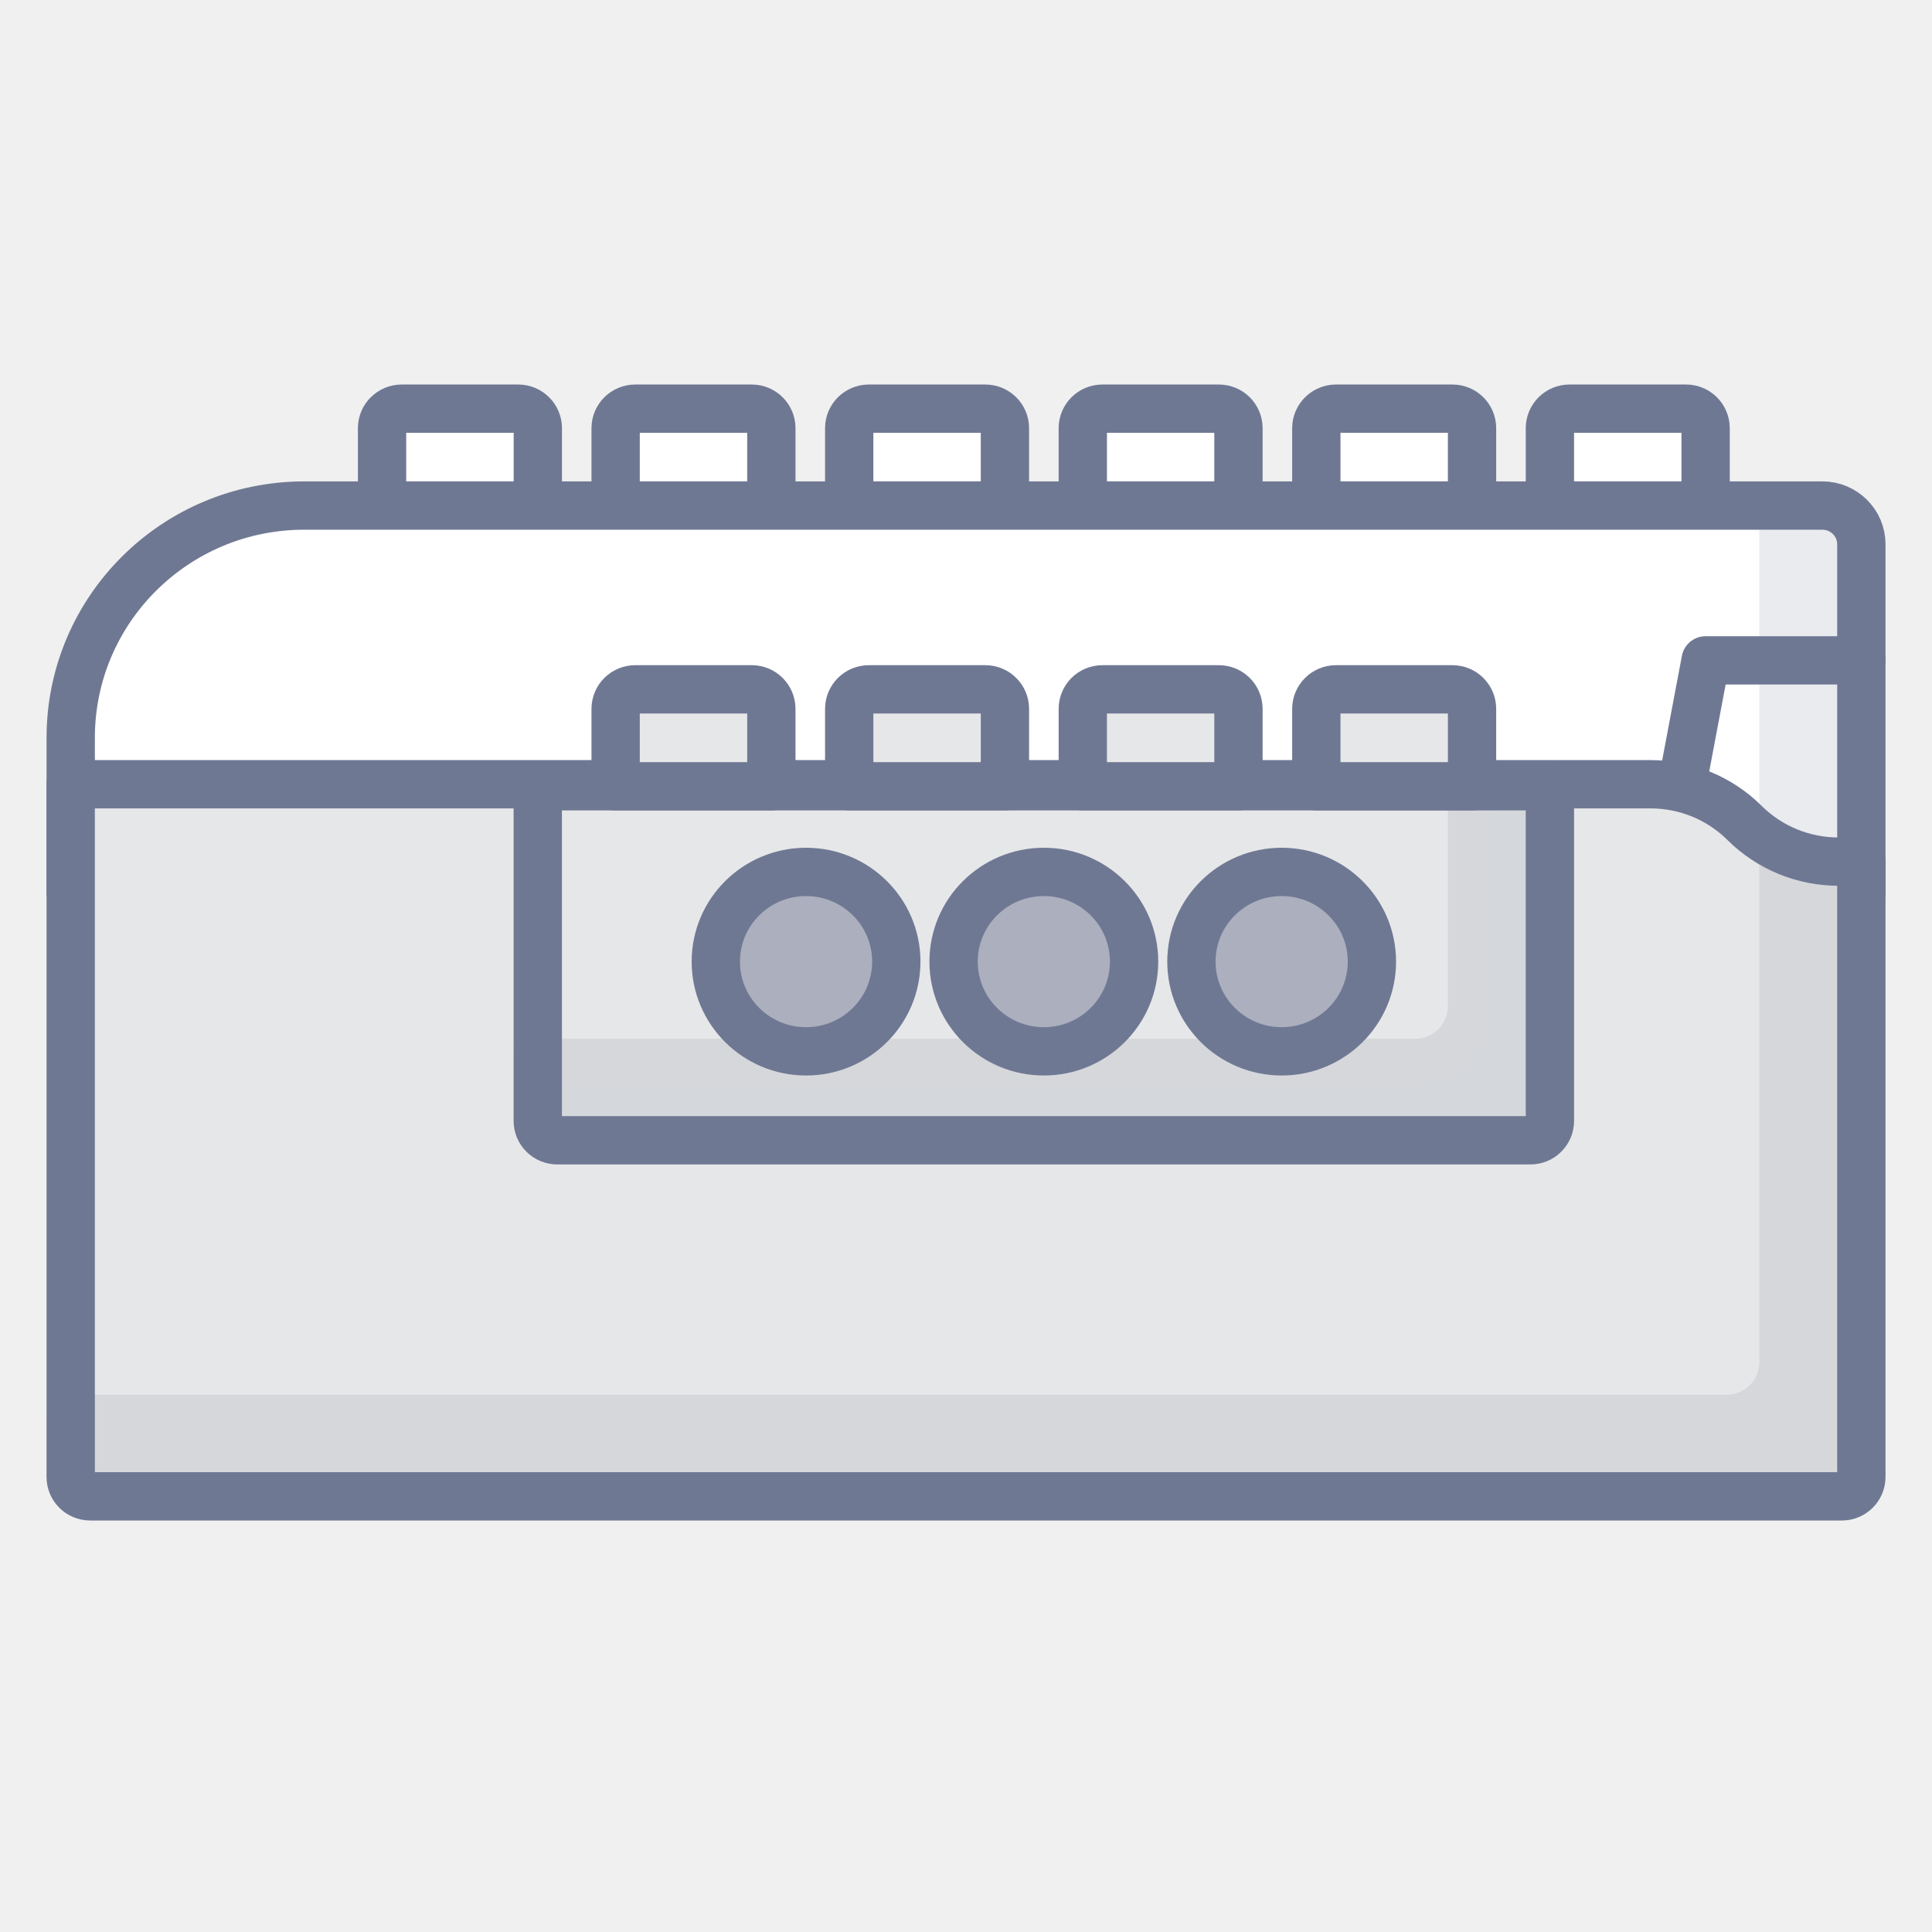
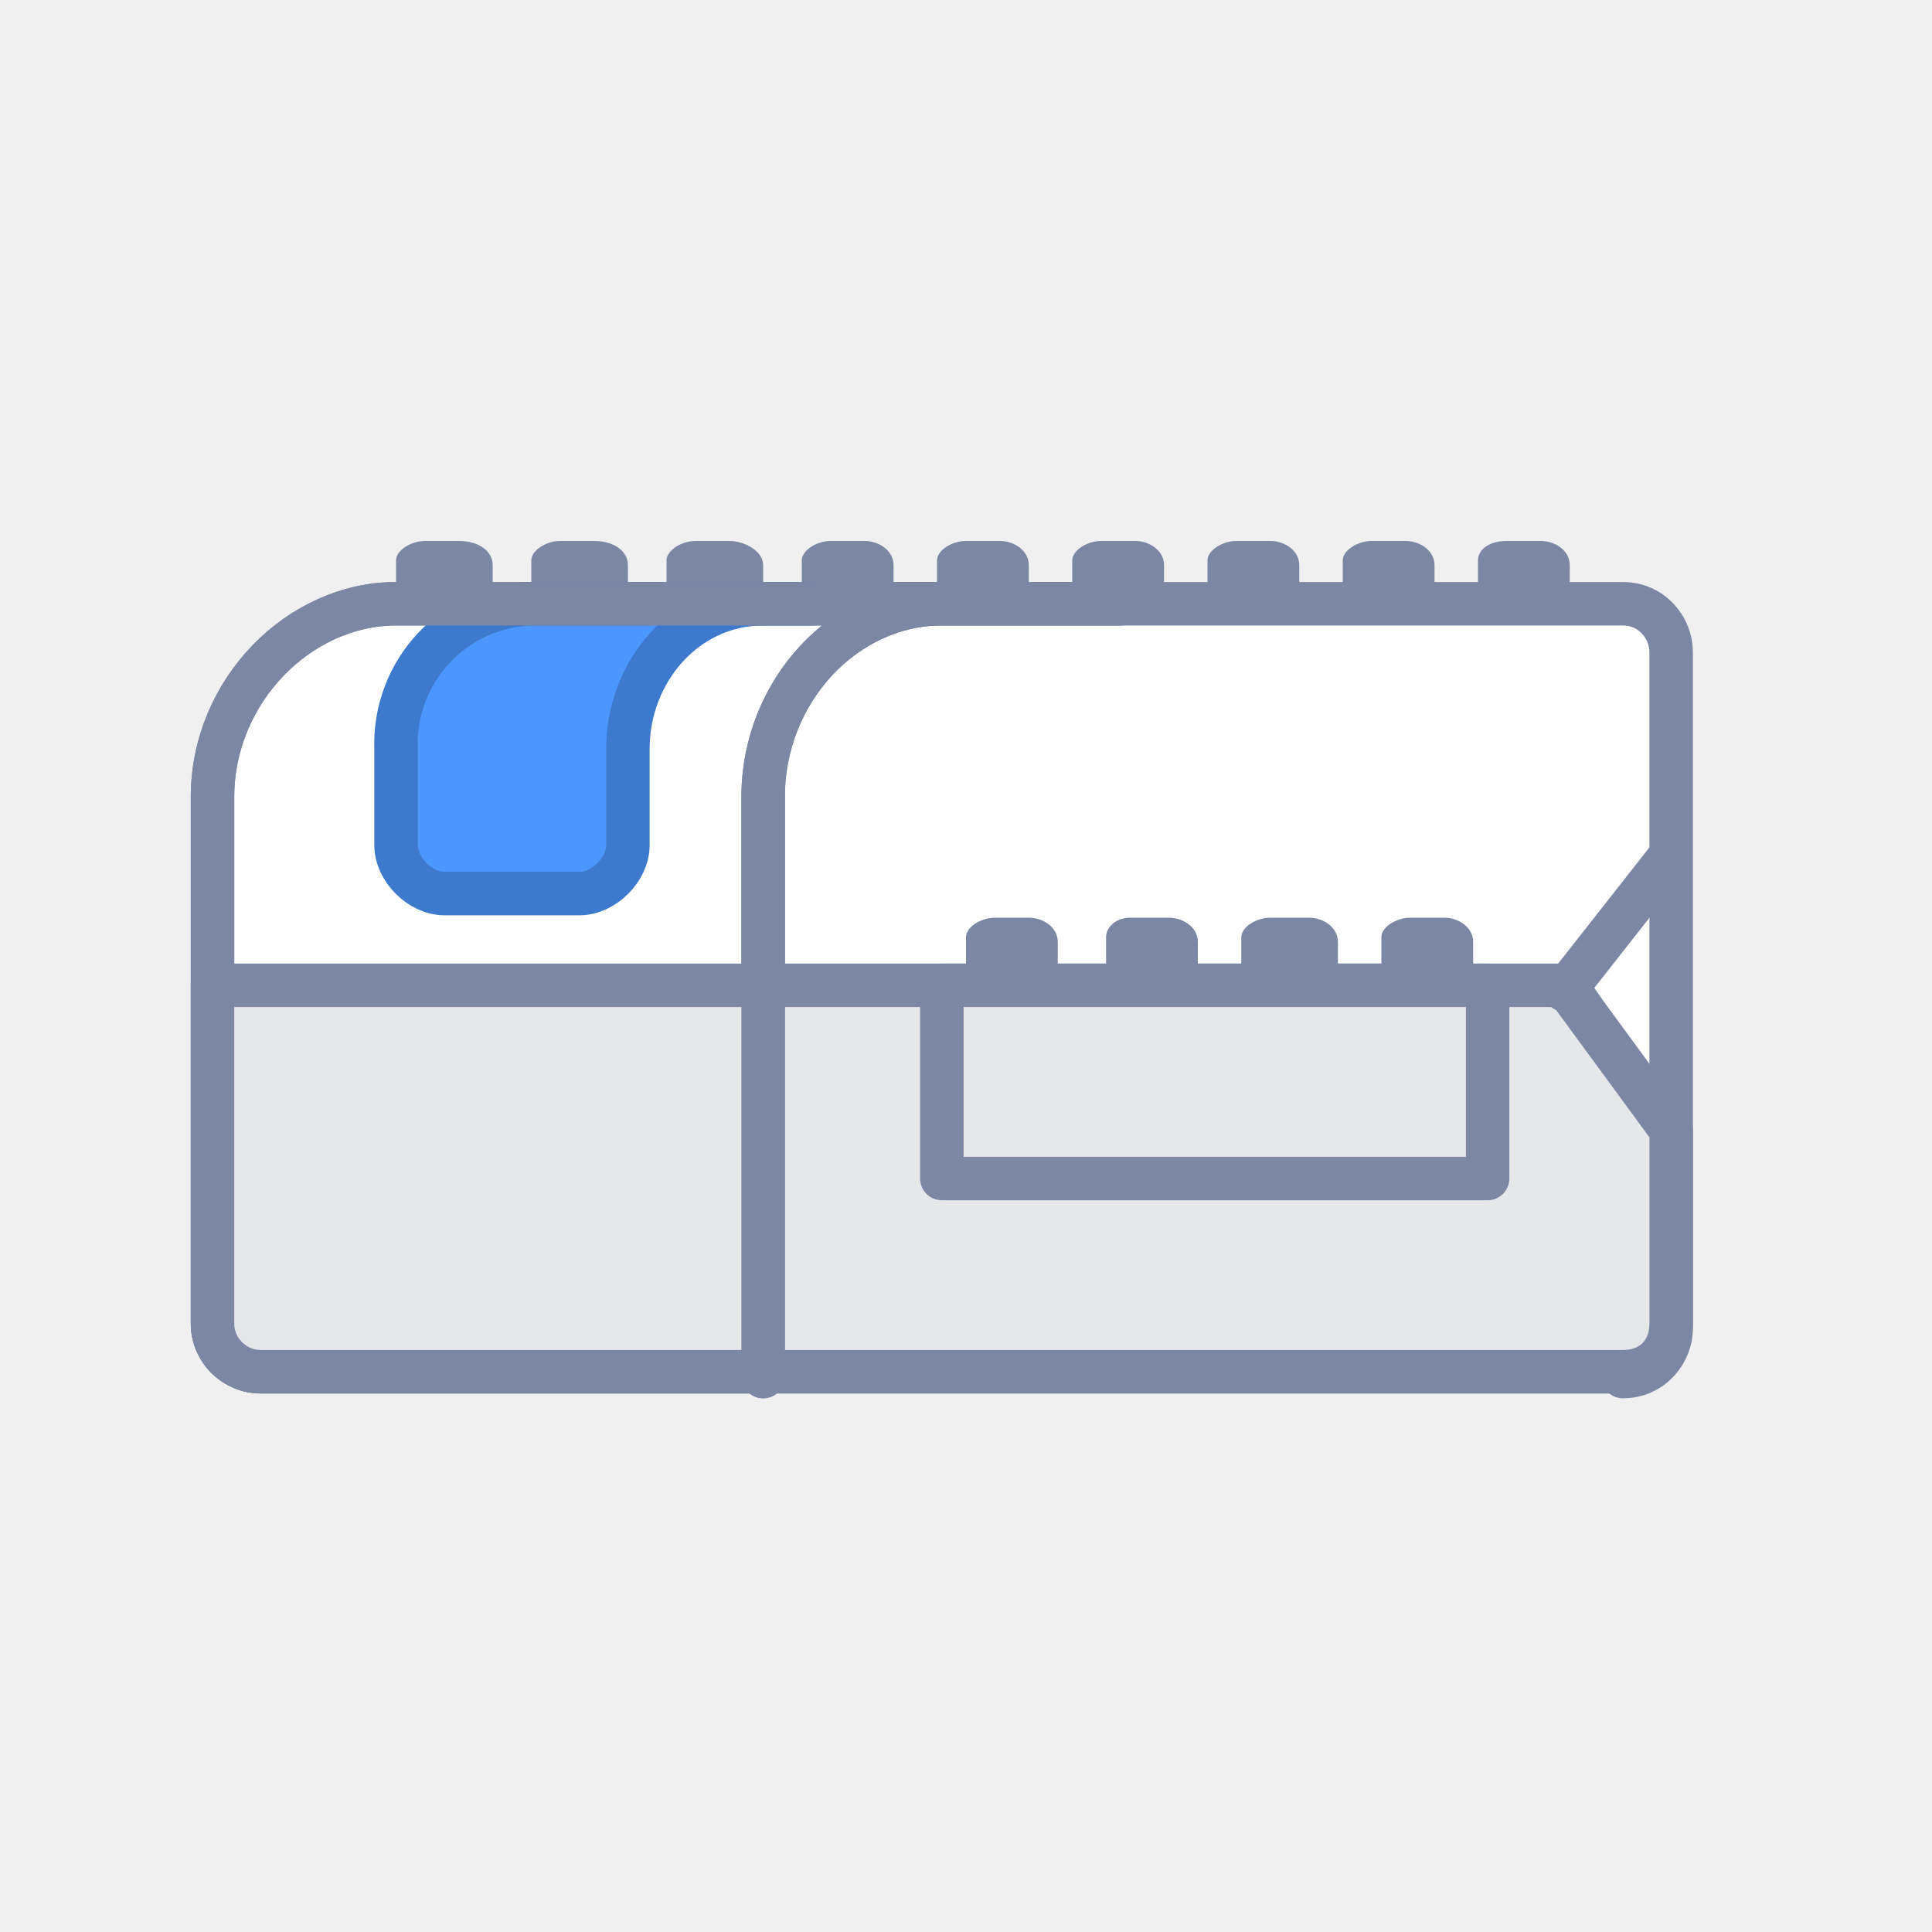
- <svg xmlns="http://www.w3.org/2000/svg" width="40px" height="40px" viewBox="0 0 40 40" version="1.1">
-   <defs />
-   <g id="Page-1" stroke="none" stroke-width="1" fill="none" fill-rule="evenodd">
-     <g id="wedo2-block-icon">
-       <g transform="translate(1, 8)">
-         <path d="M34.313,2.467 L31.089,2.467 L31.089,0.865 C31.089,0.642 31.271,0.461 31.495,0.461 L33.907,0.461 C34.131,0.461 34.313,0.642 34.313,0.865 L34.313,2.467 Z" id="Stroke-3" stroke="#6F7893" fill="#FFFFFF" stroke-linecap="round" stroke-linejoin="round" />
-         <path d="M29.477,2.467 L26.253,2.467 L26.253,0.865 C26.253,0.642 26.436,0.461 26.66,0.461 L29.071,0.461 C29.296,0.461 29.477,0.642 29.477,0.865 L29.477,2.467 Z" id="Stroke-7" stroke="#6F7893" fill="#FFFFFF" stroke-linecap="round" stroke-linejoin="round" />
-         <path d="M24.641,2.467 L21.418,2.467 L21.418,0.865 C21.418,0.642 21.6,0.461 21.824,0.461 L24.235,0.461 C24.46,0.461 24.641,0.642 24.641,0.865 L24.641,2.467 Z" id="Stroke-11" stroke="#6F7893" fill="#FFFFFF" stroke-linecap="round" stroke-linejoin="round" />
-         <path d="M19.806,2.467 L16.582,2.467 L16.582,0.865 C16.582,0.642 16.764,0.461 16.988,0.461 L19.4,0.461 C19.624,0.461 19.806,0.642 19.806,0.865 L19.806,2.467 Z" id="Stroke-15" stroke="#6F7893" fill="#FFFFFF" stroke-linecap="round" stroke-linejoin="round" />
-         <path d="M14.97,2.467 L11.746,2.467 L11.746,0.865 C11.746,0.642 11.928,0.461 12.153,0.461 L14.564,0.461 C14.789,0.461 14.97,0.642 14.97,0.865 L14.97,2.467 Z" id="Stroke-19" stroke="#6F7893" fill="#FFFFFF" stroke-linecap="round" stroke-linejoin="round" />
-         <path d="M10.135,2.467 L6.91,2.467 L6.91,0.865 C6.91,0.642 7.093,0.461 7.317,0.461 L9.729,0.461 C9.953,0.461 10.135,0.642 10.135,0.865 L10.135,2.467 Z" id="Stroke-23" stroke="#6F7893" fill="#FFFFFF" stroke-linecap="round" stroke-linejoin="round" />
-         <path d="M36.73,2.467 L5.299,2.467 C2.629,2.467 0.464,4.62 0.464,7.275 L0.464,10.48 L37.537,10.48 L37.537,3.269 C37.537,2.826 37.175,2.467 36.73,2.467 Z" id="Stroke-27" stroke="#6F7893" fill="#FFFFFF" stroke-linecap="round" stroke-linejoin="round" />
-         <path d="M37.134,22.98 L0.867,22.98 C0.643,22.98 0.464,22.801 0.464,22.579 L0.464,8.237 L33.173,8.237 C33.903,8.237 34.603,8.524 35.119,9.038 C35.635,9.551 36.335,9.839 37.064,9.839 L37.537,9.839 L37.537,22.579 C37.537,22.801 37.356,22.98 37.134,22.98 Z" id="Stroke-31" stroke="#6F7893" fill="#E6E7E8" stroke-linecap="round" stroke-linejoin="round" />
-         <polyline id="Stroke-33" stroke="#6F7893" stroke-linecap="round" stroke-linejoin="round" points="33.829 8.237 34.313 5.672 37.536 5.672" />
-         <path d="M37.536,3.268 L37.536,22.58 C37.536,22.801 37.357,22.981 37.133,22.981 L0.866,22.981 C0.645,22.981 0.463,22.8 0.463,22.58 L0.463,21.377 L34.745,21.377 C35.396,21.377 35.925,20.853 35.925,20.204 L35.925,2.467 L36.73,2.467 C37.176,2.467 37.536,2.826 37.536,3.268 Z" id="Stroke-37" stroke="#6F7893" fill="#6F7893" opacity="0.15" stroke-linecap="round" stroke-linejoin="round" />
-         <path d="M10.538,8.279 L30.686,8.279 C30.908,8.279 31.089,8.459 31.089,8.68 L31.089,15.207 C31.089,15.429 30.908,15.608 30.686,15.608 L10.538,15.608 C10.315,15.608 10.134,15.429 10.134,15.207 L10.134,8.68 C10.134,8.459 10.315,8.279 10.538,8.279" id="Fill-40" fill="#E6E7E8" />
-         <path d="M10.538,8.279 L30.686,8.279 C30.908,8.279 31.089,8.459 31.089,8.68 L31.089,15.207 C31.089,15.429 30.908,15.608 30.686,15.608 L10.538,15.608 C10.315,15.608 10.134,15.429 10.134,15.207 L10.134,8.68 C10.134,8.459 10.315,8.279 10.538,8.279 Z" id="Stroke-42" stroke="#6F7893" stroke-linecap="round" stroke-linejoin="round" />
-         <path d="M31.089,8.279 L31.089,15.207 C31.089,15.429 30.909,15.608 30.686,15.608 L10.537,15.608 C10.316,15.608 10.135,15.428 10.135,15.207 L10.135,14.006 L28.297,14.006 C28.949,14.006 29.477,13.481 29.477,12.833 L29.477,8.279 L31.089,8.279 Z" id="Stroke-46" stroke="#6F7893" fill="#6E7792" opacity="0.15" stroke-linecap="round" stroke-linejoin="round" />
-         <path d="M29.477,8.279 L26.253,8.279 L26.253,6.676 C26.253,6.453 26.436,6.272 26.66,6.272 L29.071,6.272 C29.296,6.272 29.477,6.453 29.477,6.676 L29.477,8.279 Z" id="Stroke-51" stroke="#6F7893" fill="#E6E7E8" stroke-linecap="round" stroke-linejoin="round" />
-         <path d="M14.97,8.279 L11.746,8.279 L11.746,6.676 C11.746,6.453 11.928,6.272 12.153,6.272 L14.564,6.272 C14.789,6.272 14.97,6.453 14.97,6.676 L14.97,8.279 Z" id="Stroke-55" stroke="#6F7893" fill="#E6E7E8" stroke-linecap="round" stroke-linejoin="round" />
-         <path d="M24.641,8.279 L21.418,8.279 L21.418,6.676 C21.418,6.453 21.6,6.272 21.824,6.272 L24.235,6.272 C24.46,6.272 24.641,6.453 24.641,6.676 L24.641,8.279 Z" id="Stroke-59" stroke="#6F7893" fill="#E6E7E8" stroke-linecap="round" stroke-linejoin="round" />
-         <path d="M19.806,8.279 L16.582,8.279 L16.582,6.676 C16.582,6.453 16.764,6.272 16.988,6.272 L19.4,6.272 C19.624,6.272 19.806,6.453 19.806,6.676 L19.806,8.279 Z" id="Stroke-63" stroke="#6F7893" fill="#E6E7E8" stroke-linecap="round" stroke-linejoin="round" />
-         <path d="M17.557,11.909 C17.557,12.935 16.72,13.767 15.688,13.767 C14.657,13.767 13.82,12.935 13.82,11.909 C13.82,10.883 14.657,10.052 15.688,10.052 C16.72,10.052 17.557,10.883 17.557,11.909 Z" id="Stroke-65" stroke="#6F7893" stroke-linecap="round" stroke-linejoin="round" />
-         <path d="M22.48,11.909 C22.48,12.935 21.644,13.767 20.612,13.767 C19.58,13.767 18.743,12.935 18.743,11.909 C18.743,10.883 19.58,10.052 20.612,10.052 C21.644,10.052 22.48,10.883 22.48,11.909 Z" id="Stroke-67" stroke="#6F7893" stroke-linecap="round" stroke-linejoin="round" />
-         <path d="M27.404,11.909 C27.404,12.935 26.567,13.767 25.536,13.767 C24.504,13.767 23.667,12.935 23.667,11.909 C23.667,10.883 24.504,10.052 25.536,10.052 C26.567,10.052 27.404,10.883 27.404,11.909 Z" id="Stroke-69" stroke="#6F7893" stroke-linecap="round" stroke-linejoin="round" />
-         <path d="M17.557,11.922 C17.557,12.948 16.72,13.78 15.688,13.78 C14.657,13.78 13.82,12.948 13.82,11.922 C13.82,10.897 14.657,10.065 15.688,10.065 C16.72,10.065 17.557,10.897 17.557,11.922" id="Fill-71" fill="#6F7893" opacity="0.5" />
-         <path d="M22.48,11.922 C22.48,12.948 21.644,13.78 20.612,13.78 C19.58,13.78 18.743,12.948 18.743,11.922 C18.743,10.897 19.58,10.065 20.612,10.065 C21.644,10.065 22.48,10.897 22.48,11.922" id="Fill-73" fill="#6F7893" opacity="0.5" />
-         <path d="M27.404,11.922 C27.404,12.948 26.567,13.78 25.536,13.78 C24.504,13.78 23.667,12.948 23.667,11.922 C23.667,10.897 24.504,10.065 25.536,10.065 C26.567,10.065 27.404,10.897 27.404,11.922" id="Fill-75" fill="#6F7893" opacity="0.5" />
-       </g>
-     </g>
+ <svg xmlns="http://www.w3.org/2000/svg" xmlns:xlink="http://www.w3.org/1999/xlink" width="40" height="40">
+   <defs>
+     <path id="a" d="M0 18.9h31V.4H0z" />
+   </defs>
+   <g transform="translate(4 10)" fill="none" fill-rule="evenodd">
+     <path d="M19.5 1.2h-.7c-.3 0-.6.2-.6.4v1.1h1.9v-1c0-.3-.3-.5-.6-.5" fill="#7C87A5" />
+     <path d="M21 1.2h-.8c-.3 0-.6.2-.6.4v1.1h1.9v-1c0-.3-.3-.5-.6-.5z" />
+     <path d="M5.5 1.2h-.7c-.3 0-.6.2-.6.4v1.1h2v-1c0-.3-.3-.5-.7-.5" fill="#7C87A5" />
+     <path d="M7 1.2h-.8c-.3 0-.6.2-.6.4v1.1h2v-1c0-.3-.3-.5-.7-.5z" />
+     <path d="M22.3 1.2h-.7c-.3 0-.6.2-.6.4v1.1h1.9v-1c0-.3-.3-.5-.6-.5" fill="#7C87A5" />
+     <path d="M23.7 1.2H23c-.3 0-.6.2-.6.4v1.1h1.9v-1c0-.3-.3-.5-.6-.5z" />
+     <path d="M25.1 1.2h-.7c-.3 0-.6.2-.6.4v1.1h1.9v-1c0-.3-.3-.5-.6-.5" fill="#7C87A5" />
+     <path d="M26.5 1.2h-.7c-.4 0-.6.2-.6.4v1.1H27v-1c0-.3-.3-.5-.6-.5z" />
+     <path d="M14 1.2h-.8c-.3 0-.6.2-.6.4v1.1h1.9v-1c0-.3-.3-.5-.6-.5" fill="#7C87A5" />
+     <path d="M15.3 1.2h-.7c-.3 0-.6.2-.6.4v1.1H16v-1c0-.3-.3-.5-.6-.5z" />
+     <path d="M16.7 1.2H16c-.3 0-.6.2-.6.4v1.1h1.9v-1c0-.3-.3-.5-.6-.5" fill="#7C87A5" />
+     <path d="M18.1 1.2h-.7c-.3 0-.6.2-.6.4v1.1h1.9v-1c0-.3-.3-.5-.6-.5z" />
+     <path d="M11.1 1.2h-.7c-.3 0-.6.2-.6.4v1.1h2v-1c0-.3-.4-.5-.7-.5" fill="#7C87A5" />
+     <path d="M12.5 1.2h-.7c-.3 0-.6.2-.6.4v1.1h1.9v-1c0-.3-.3-.5-.6-.5z" />
+     <path d="M8.3 1.2h-.7c-.3 0-.6.2-.6.4v1.1h2v-1c0-.3-.3-.5-.7-.5" fill="#7C87A5" />
+     <path d="M9.7 1.2H9c-.3 0-.6.2-.6.4v1.1h2v-1c0-.3-.4-.5-.7-.5z" />
+     <path d="M27.9 1.2h-.7c-.4 0-.6.2-.6.4v1.1h1.9v-1c0-.3-.3-.5-.6-.5" fill="#7C87A5" />
+     <path d="M29.3 1.2h-.7c-.4 0-.6.2-.6.4v1.1h1.9v-1c0-.3-.3-.5-.6-.5z" />
+     <path d="M29.6 18.4H11.8V2.5h17.8c.6 0 1 .5 1 1v14c0 .5-.4 1-1 1" fill="#FFF" />
+     <path d="M29.6 18.4H11.8V2.5h17.8c.6 0 1 .5 1 1v14c0 .5-.4 1-1 1z" stroke="#7C87A5" stroke-width=".9" stroke-linecap="round" stroke-linejoin="round" />
+     <path d="M11.8 18.4H1.4a1 1 0 0 1-1-1V6.5c0-2.2 1.8-4 3.8-4h15-3.7c-2 0-3.7 1.8-3.7 4v12z" fill="#FFF" />
+     <path d="M11.8 18.4H1.4a1 1 0 0 1-1-1V6.5c0-2.2 1.8-4 3.8-4h15-3.7c-2 0-3.7 1.8-3.7 4v12z" stroke="#7C87A5" stroke-width=".9" stroke-linecap="round" stroke-linejoin="round" />
+     <path d="M9 2.5H7a2.9 2.9 0 0 0-2.8 3v2c0 .5.5 1 1 1H8c.5 0 1-.5 1-1v-2c0-1.6 1.2-3 2.8-3h1-3.9z" fill="#4C97FF" />
+     <path d="M9 2.5H7a2.9 2.9 0 0 0-2.8 3v2c0 .5.5 1 1 1H8c.5 0 1-.5 1-1v-2c0-1.6 1.2-3 2.8-3h1-3.9z" stroke="#3D79CC" stroke-width=".9" stroke-linecap="round" stroke-linejoin="round" />
+     <path stroke="#7C87A5" stroke-width=".9" stroke-linecap="round" stroke-linejoin="round" d="M.5 10.5h28l2 3" />
+     <path d="M11.8 18.4H1.4a1 1 0 0 1-1-1V6.5c0-2.2 1.8-4 3.8-4h15-3.7c-2 0-3.7 1.8-3.7 4v12z" stroke="#7C87A5" stroke-width=".9" stroke-linecap="round" stroke-linejoin="round" />
+     <path d="M17.3 9h-.7c-.3 0-.6.2-.6.4v1.1h1.9v-1c0-.3-.3-.5-.6-.5" fill="#7C87A5" />
+     <path d="M17.3 9h-.7c-.3 0-.6.2-.6.4v1.1h1.9v-1c0-.3-.3-.5-.6-.5z" />
+     <path d="M20.2 9h-.8c-.3 0-.5.2-.5.4v1.1h1.9v-1c0-.3-.3-.5-.6-.5" fill="#7C87A5" />
+     <path d="M20.2 9h-.8c-.3 0-.5.2-.5.4v1.1h1.9v-1c0-.3-.3-.5-.6-.5z" />
+     <path d="M23 9h-.7c-.3 0-.6.2-.6.4v1.1h2v-1c0-.3-.3-.5-.6-.5" fill="#7C87A5" />
+     <path d="M23 9h-.7c-.3 0-.6.2-.6.4v1.1h2v-1c0-.3-.3-.5-.6-.5z" />
+     <path d="M26 9h-.8c-.3 0-.6.2-.6.4v1.1h1.9v-1c0-.3-.3-.5-.6-.5" fill="#7C87A5" />
+     <path d="M26 9h-.8c-.3 0-.6.2-.6.4v1.1h1.9v-1c0-.3-.3-.5-.6-.5z" />
+     <path d="M29.6 18.4H11.8v-8h16.6l2.2 3v4c0 .6-.4 1-1 1" fill="#E6E7E8" />
+     <path d="M29.6 18.4H11.8v-8h16.6l2.2 3v4c0 .6-.4 1-1 1z" stroke="#7C87A5" stroke-width=".9" stroke-linecap="round" stroke-linejoin="round" />
+     <path d="M11.8 18.4H1.4a1 1 0 0 1-1-1v-7h11.4v8z" fill="#E6E7E8" />
+     <path d="M11.8 18.4H1.4a1 1 0 0 1-1-1v-7h11.4v8z" stroke="#7C87A5" stroke-width=".9" stroke-linecap="round" stroke-linejoin="round" />
+     <mask id="b" fill="#fff">
+       <use xlink:href="#a" />
+     </mask>
+     <path fill="#E6E7E8" mask="url(#b)" d="M15.5 14.4h11.3v-4H15.5z" />
+     <path stroke="#7C87A5" stroke-width=".9" stroke-linecap="round" stroke-linejoin="round" mask="url(#b)" d="M15.5 14.4h11.3v-4H15.5zM28.4 10.5l2.2-2.8" />
  </g>
</svg>
